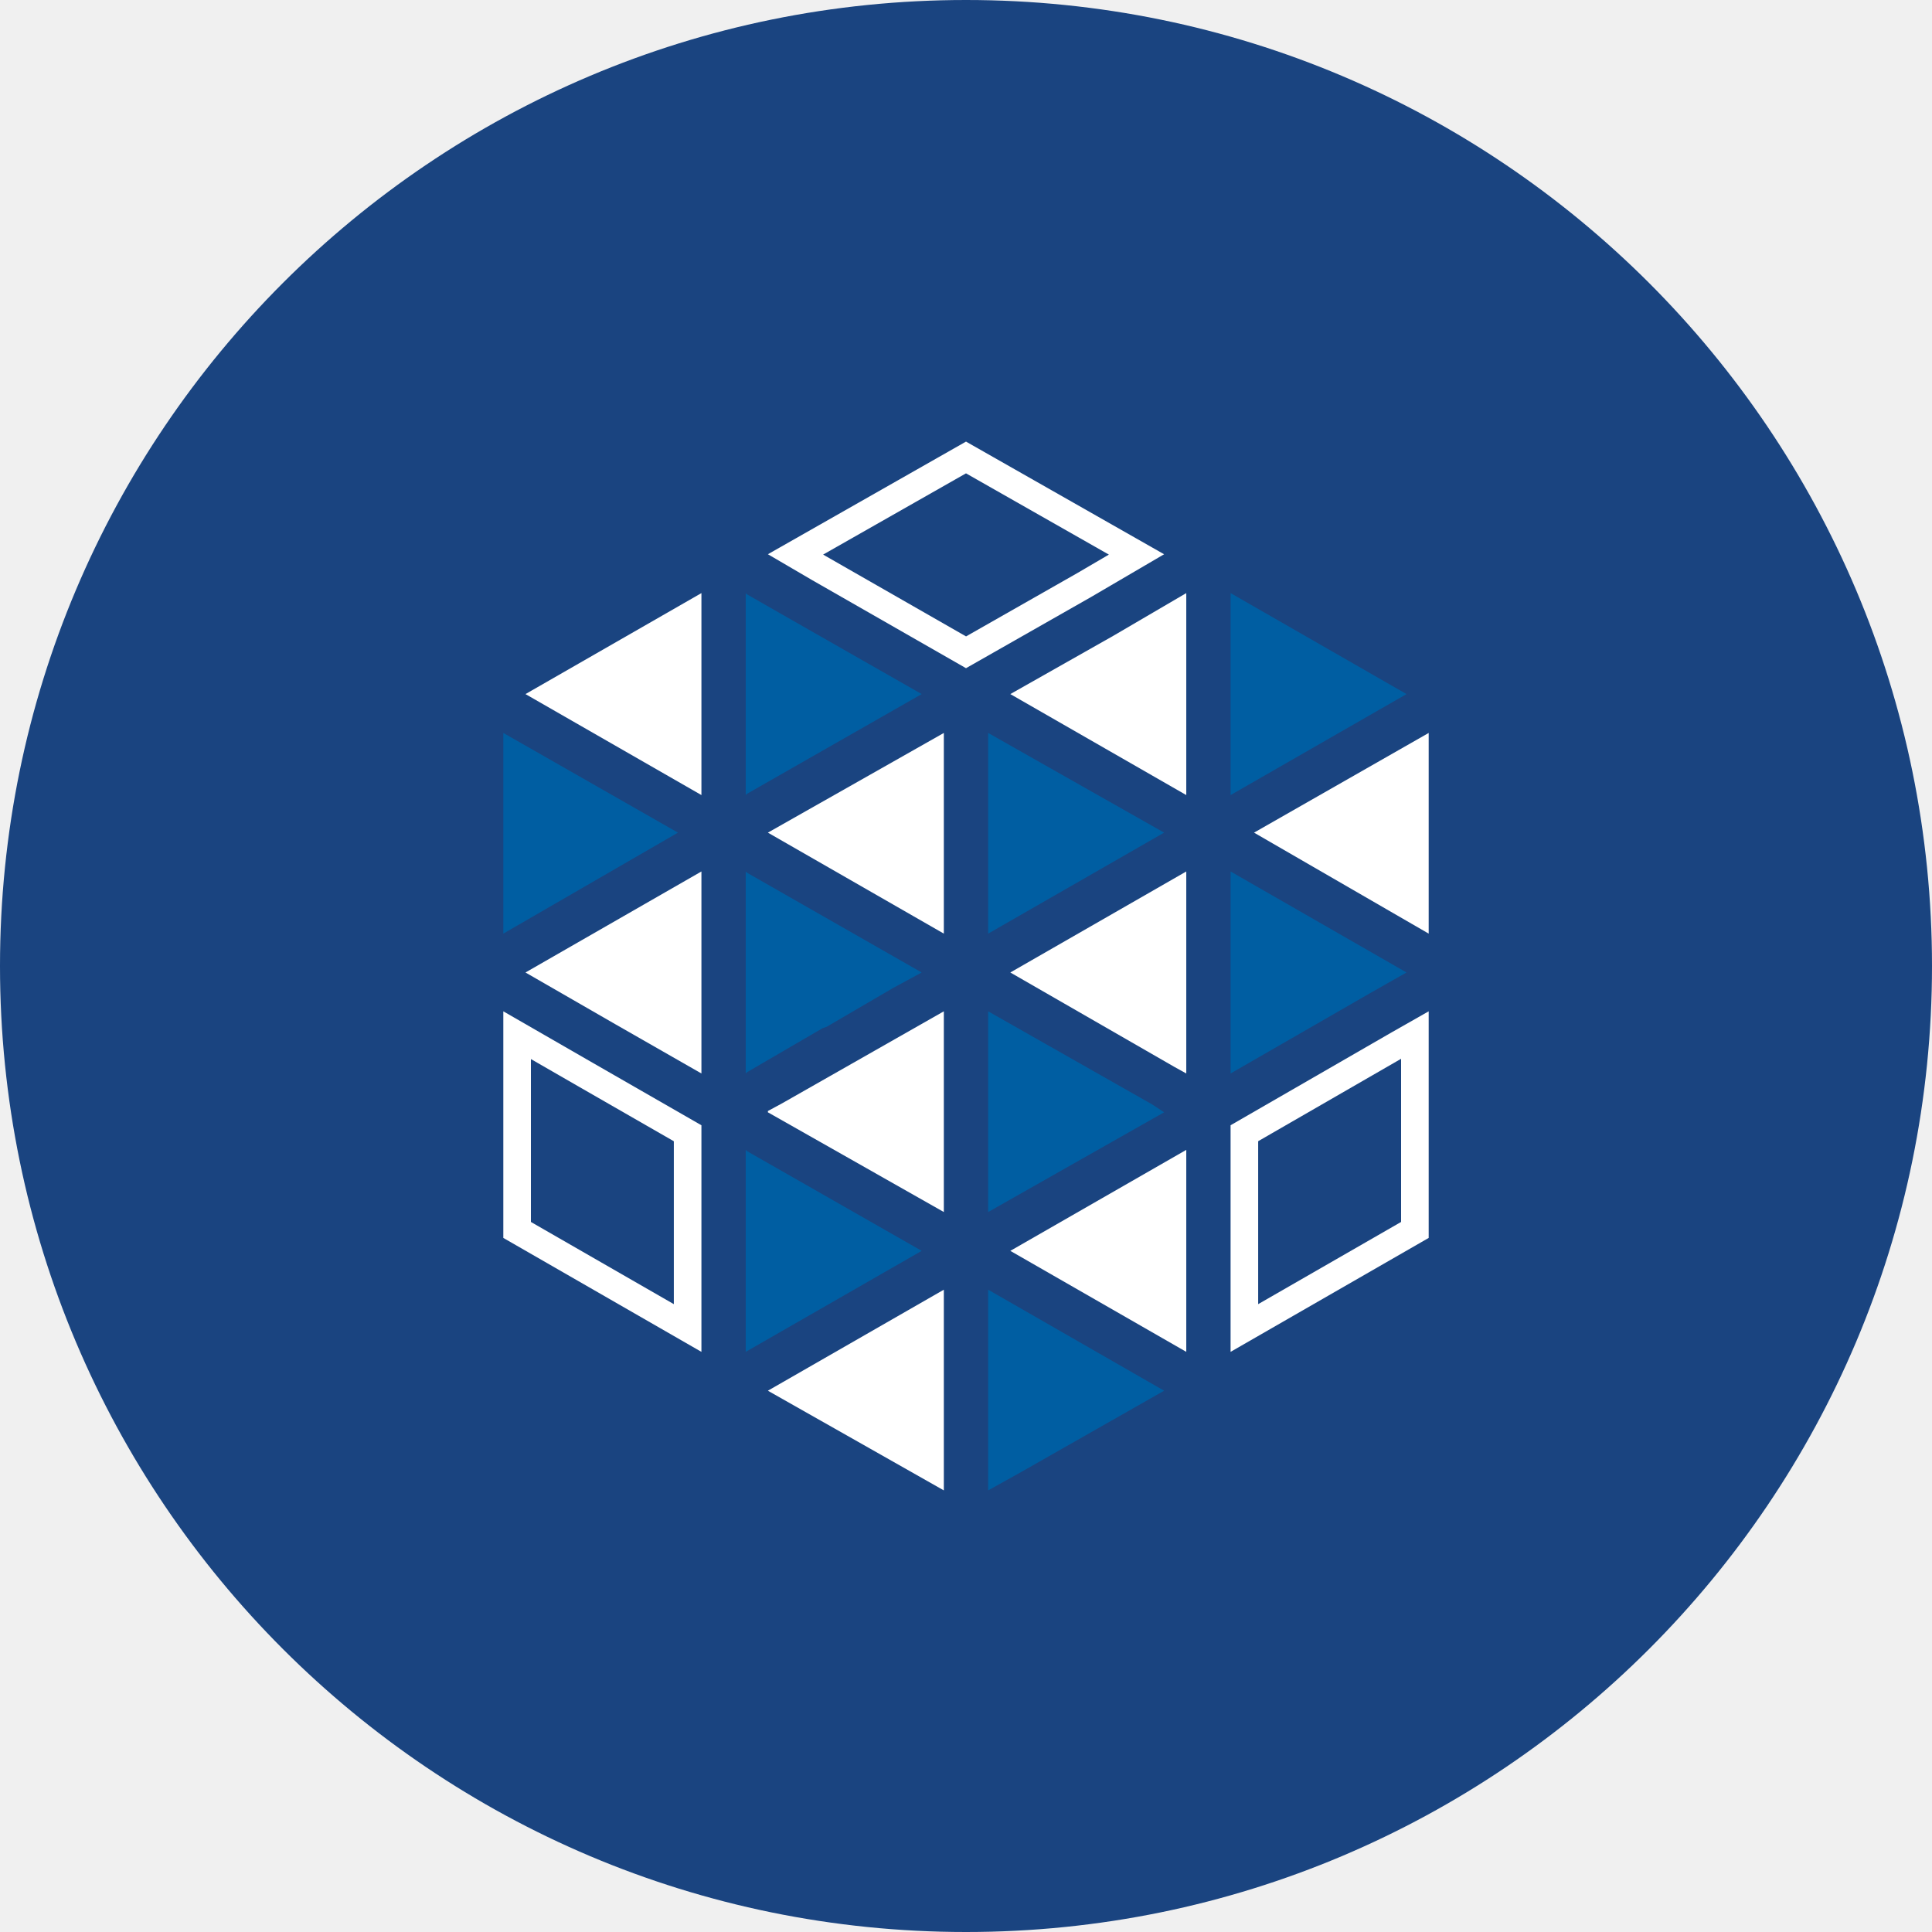
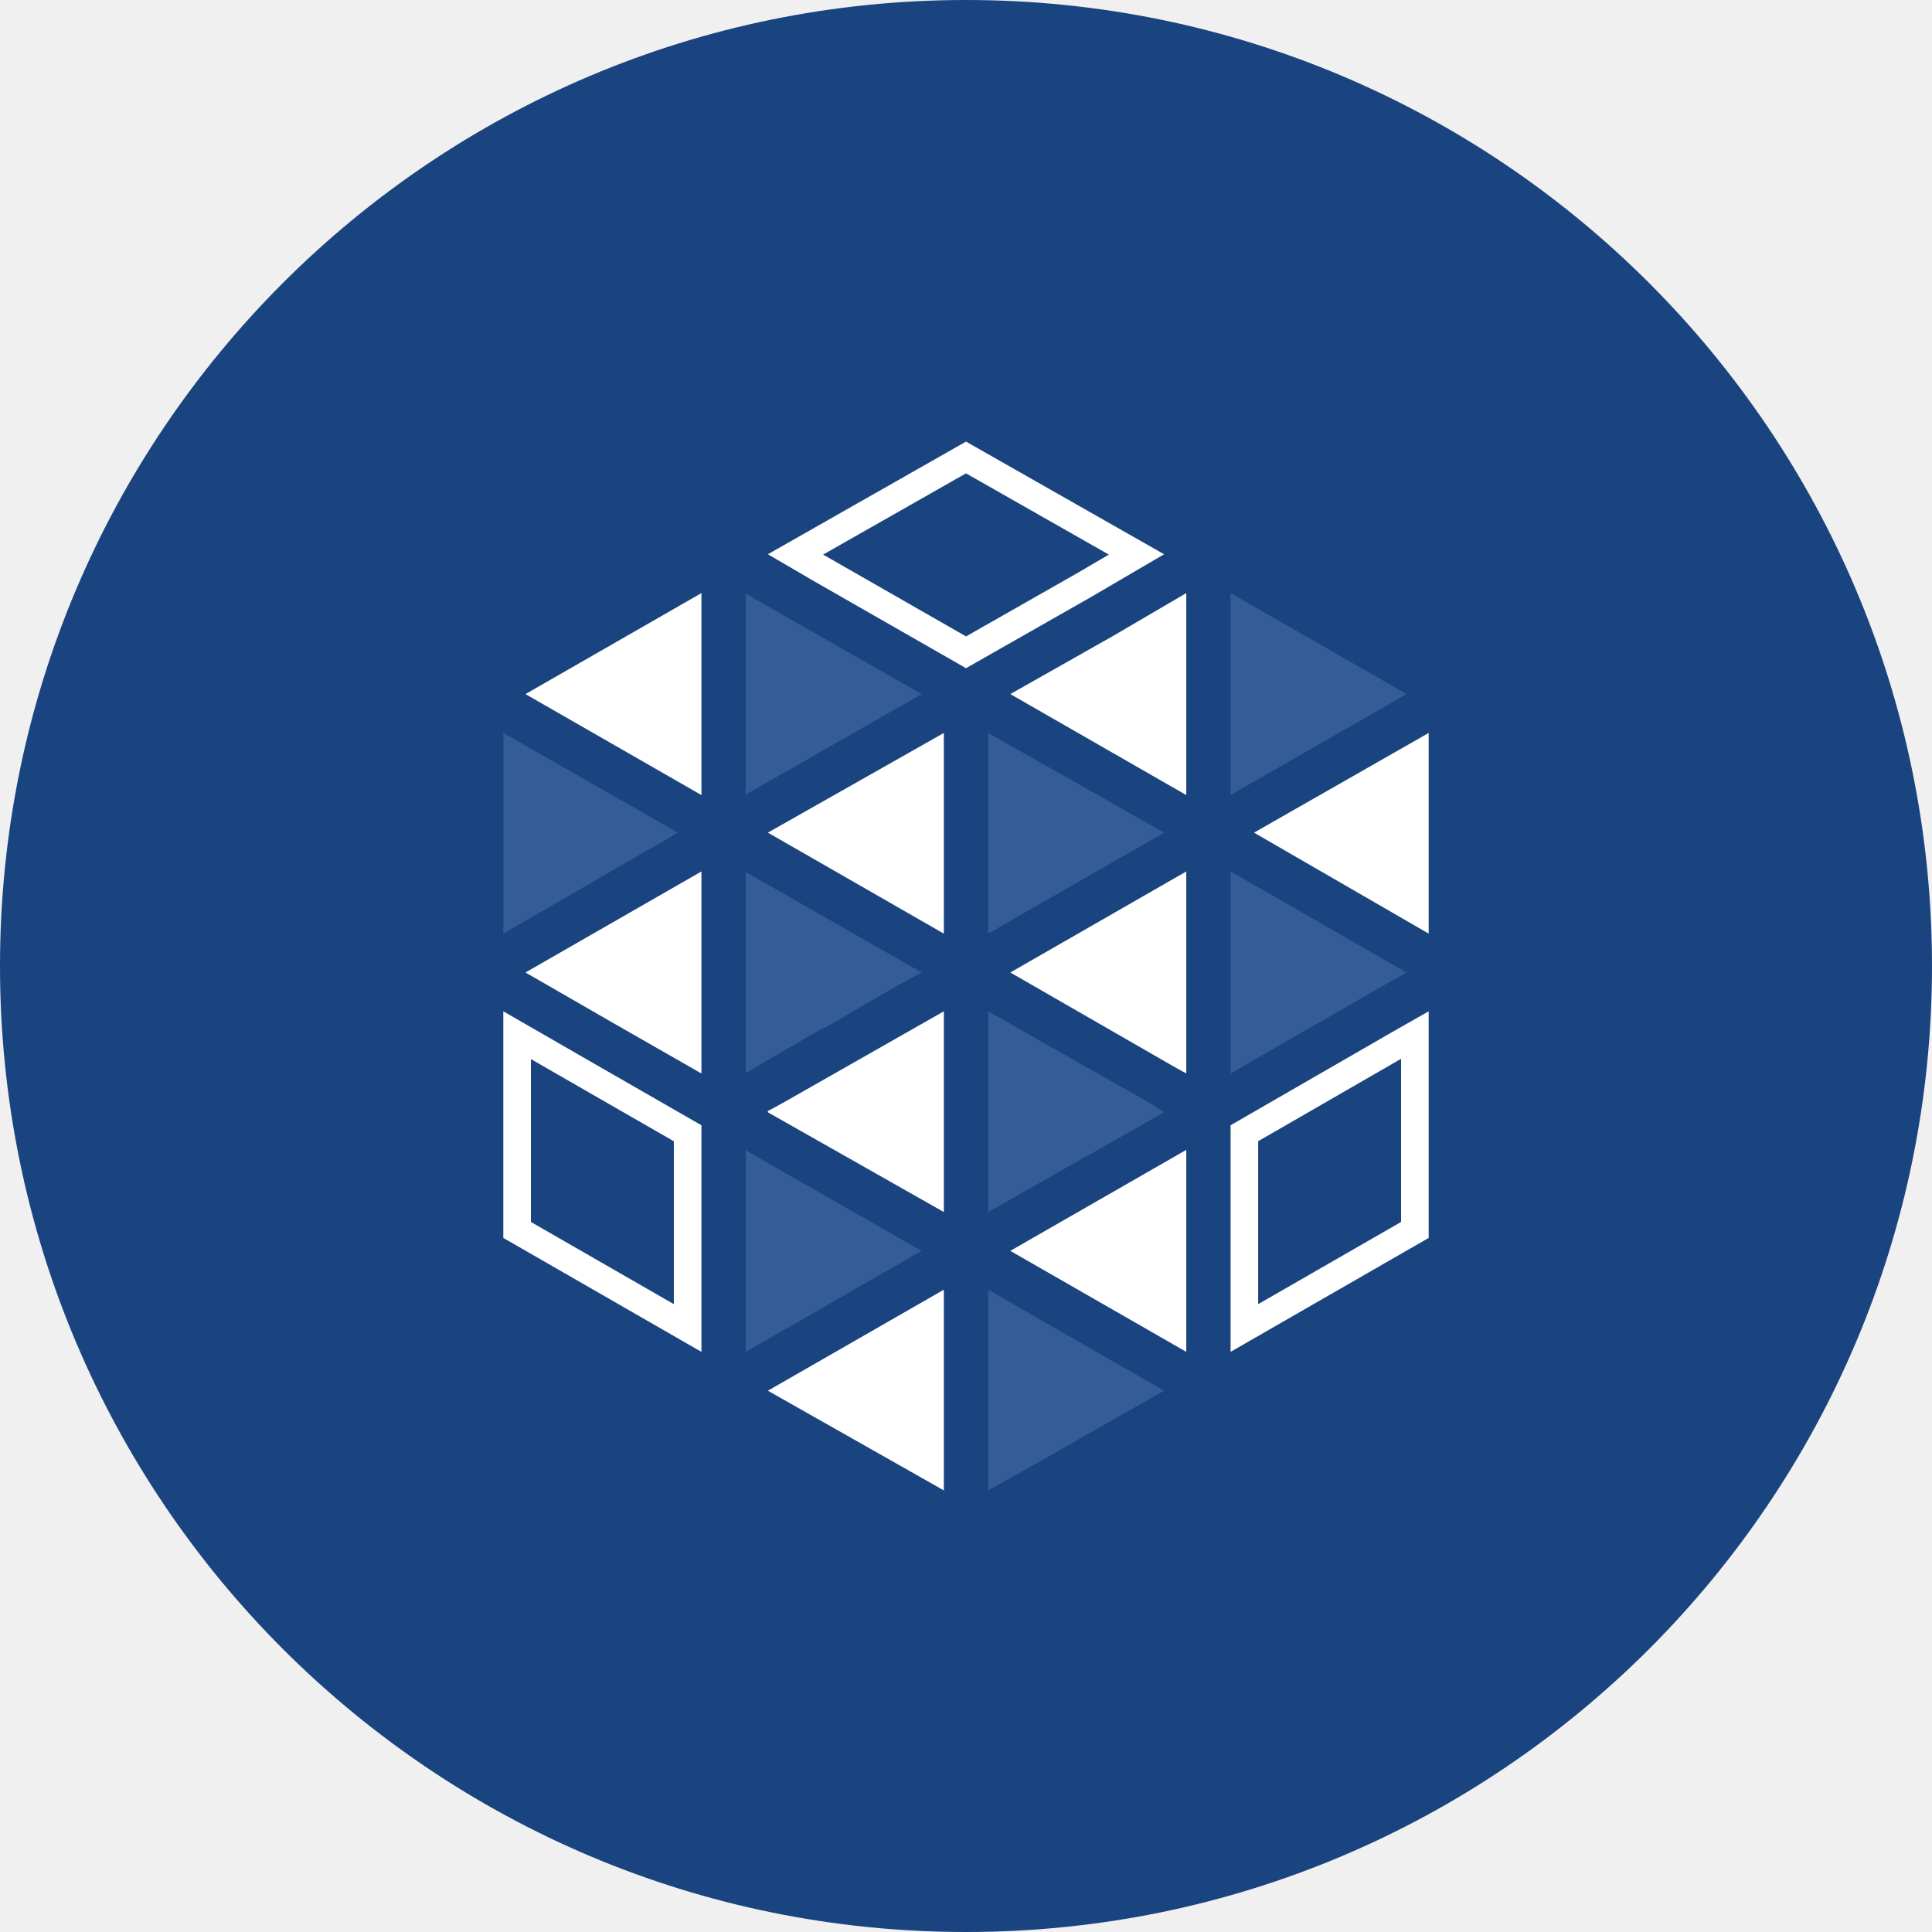
<svg xmlns="http://www.w3.org/2000/svg" width="70" height="70" viewBox="0 0 70 70">
  <g fill="none" fill-rule="evenodd">
    <circle cx="35" cy="35" r="35" fill="#1a4480" />
    <g transform="translate(18 16)">
      <path stroke="#FFF" d="M33.264,21.501 L32.692,21.826 L27.086,25.059 L27.086,32.116 L33.264,28.563 L33.264,21.501 Z" />
      <polygon fill="#FFF" fill-rule="nonzero" points="24.981 15.575 24.981 22.894 24.556 22.659 18.606 19.235" />
-       <polygon fill="#005ea2" points="32.961 19.235 31.639 19.985 26.586 22.894 26.586 15.575" />
+       <polygon fill="#345d96" points="32.961 19.235 31.639 19.985 26.586 22.894 26.586 15.575" />
      <polygon fill="#FFF" fill-rule="nonzero" points="33.764 10.556 33.764 17.827 27.436 14.168" />
-       <polygon fill="#005ea2" points="32.961 9.148 26.586 12.807 26.586 5.489" />
+       <polygon fill="#345d96" points="32.961 9.148 26.586 12.807 26.586 5.489" />
      <path stroke="#FFF" d="M23.177,4.088 L17,0.575 L10.823,4.087 L11.676,4.586 L17.001,7.634 L21.281,5.198 L23.177,4.088 Z" />
      <polygon fill="#FFF" fill-rule="nonzero" points="24.981 5.489 24.981 12.807 18.606 9.148 22.336 7.037" />
-       <polygon fill="#005ea2" points="24.178 14.168 17.803 17.827 17.803 10.556" />
+       <polygon fill="#345d96" points="24.178 14.168 17.803 17.827 17.803 10.556" />
      <polygon fill="#FFF" fill-rule="nonzero" points="16.197 10.556 16.197 17.827 9.822 14.168" />
-       <polygon fill="#005ea2" points="15.394 9.148 9.067 12.76 9.019 12.807 9.019 5.489 9.067 5.536 10.625 6.427" />
+       <polygon fill="#345d96" points="15.394 9.148 9.067 12.76 9.019 12.807 9.019 5.489 9.067 5.536 10.625 6.427" />
      <polygon fill="#FFF" fill-rule="nonzero" points="7.414 5.489 7.414 12.807 1.039 9.148 1.039 9.148" />
-       <polygon fill="#005ea2" points="6.564 14.168 .236 17.827 .236 10.556" />
-       <polygon fill="#005ea2" points="15.394 19.235 14.356 19.798 11.947 21.205 11.806 21.252 9.067 22.847 9.019 22.894 9.019 22.894 9.019 15.575 9.067 15.622" />
+       <polygon fill="#345d96" points="6.564 14.168 .236 17.827 .236 10.556" />
+       <polygon fill="#345d96" points="15.394 19.235 14.356 19.798 11.947 21.205 11.806 21.252 9.067 22.847 9.019 22.894 9.019 22.894 9.019 15.575 9.067 15.622" />
      <polygon fill="#FFF" fill-rule="nonzero" points="7.414 15.575 7.414 22.894 4.297 21.111 1.039 19.235" />
      <path stroke="#FFF" d="M6.914,25.06 L3.245,22.952 L0.736,21.507 L0.736,28.563 L6.914,32.116 L6.914,25.06 Z" />
-       <polygon fill="#005ea2" points="15.394 29.321 9.019 32.98 9.019 25.662 9.067 25.709" />
+       <polygon fill="#345d96" points="15.394 29.321 9.019 32.98 9.019 25.662 9.067 25.709" />
      <polygon fill="#FFF" fill-rule="nonzero" points="16.197 20.642 16.197 27.914 9.822 24.301 9.822 24.254 10.342 23.973" />
-       <polygon fill="#005ea2" points="24.178 24.301 17.803 27.914 17.803 20.642 23.753 24.02" />
+       <polygon fill="#345d96" points="24.178 24.301 17.803 27.914 17.803 20.642 23.753 24.02" />
      <polygon fill="#FFF" fill-rule="nonzero" points="24.981 25.662 24.981 32.98 18.606 29.321" />
-       <polygon fill="#005ea2" points="24.178 34.388 18.983 37.343 17.803 38 17.803 30.728" />
+       <polygon fill="#345d96" points="24.178 34.388 18.983 37.343 17.803 38 17.803 30.728" />
      <polygon fill="#FFF" fill-rule="nonzero" points="16.197 30.728 16.197 38 9.822 34.388" />
    </g>
  </g>
</svg>
